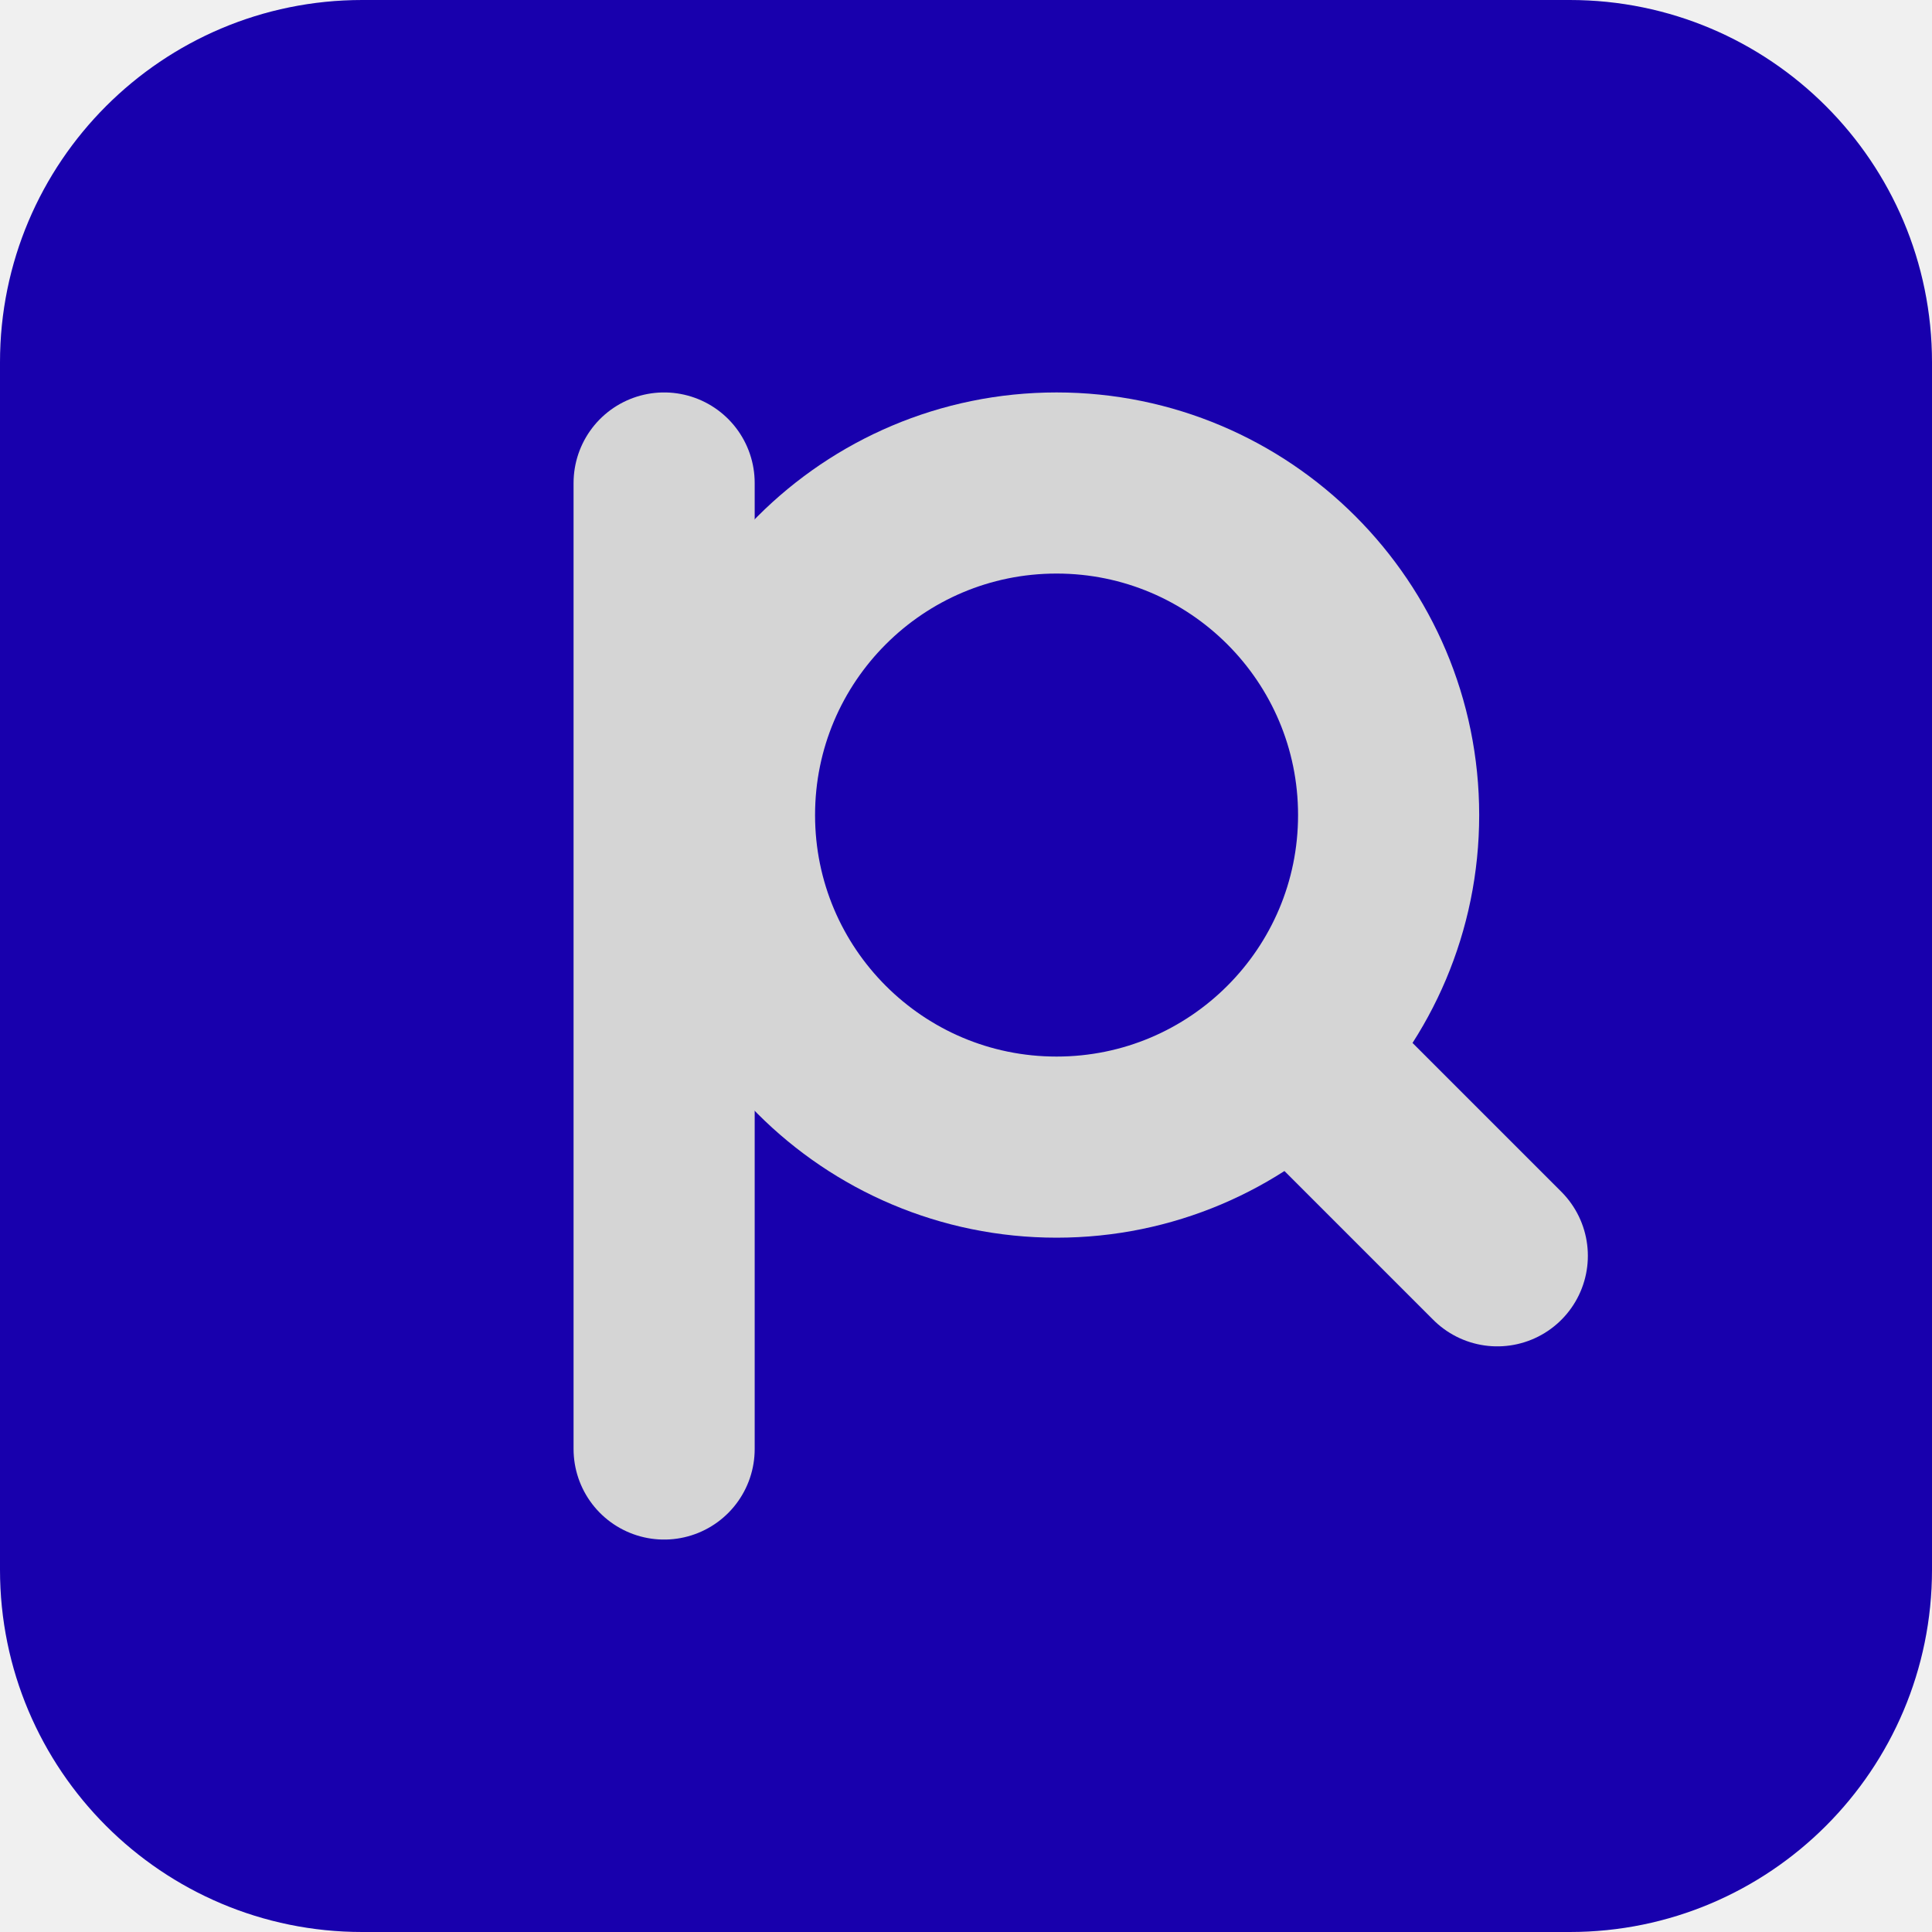
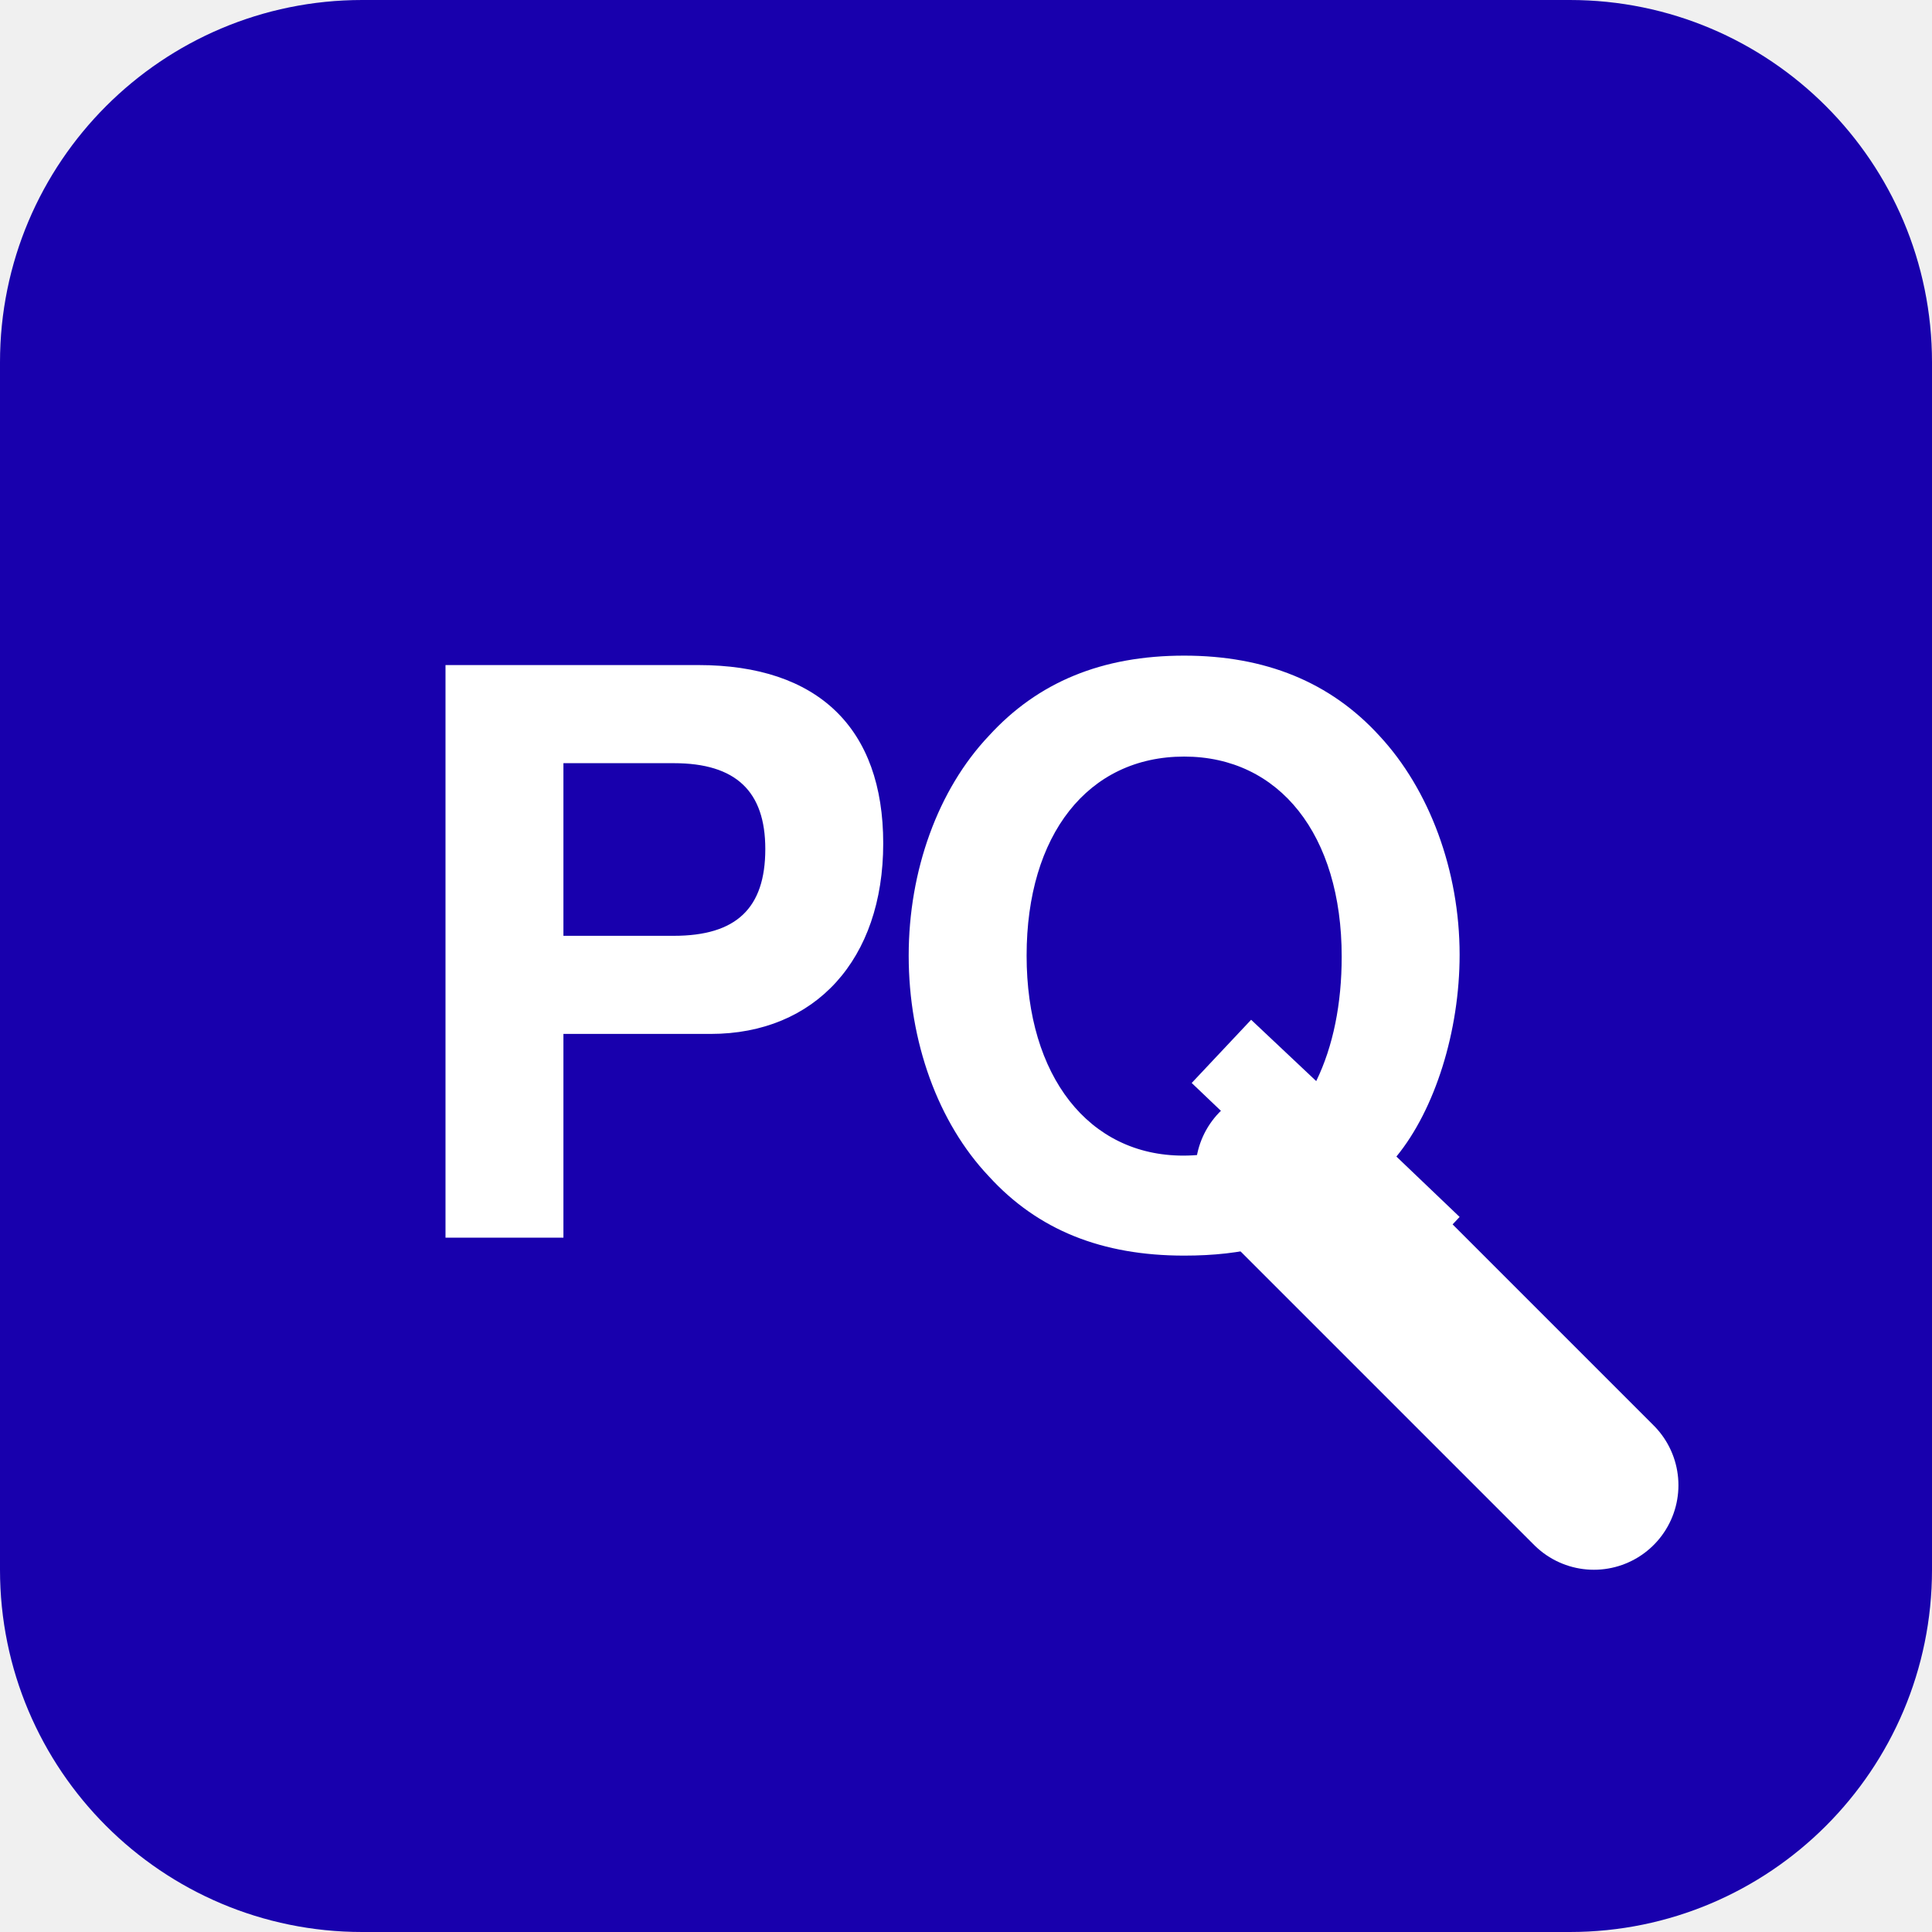
<svg xmlns="http://www.w3.org/2000/svg" width="32" height="32" viewBox="0 0 32 32" fill="none">
  <rect width="32" height="32" rx="6" fill="#1800ad" />
-   <line x1="11" y1="8" x2="11" y2="24" stroke="#d5d5d5" stroke-width="3" stroke-linecap="round" />
-   <circle cx="17.5" cy="13.5" r="5.5" stroke="#d5d5d5" stroke-width="3" fill="none" />
-   <line x1="21.4" y1="17.4" x2="24.8" y2="20.8" stroke="#d5d5d5" stroke-width="3" stroke-linecap="round" />
+   <text x="15.5" y="20.5" text-anchor="middle" fill="white" font-size="13" font-weight="800" letter-spacing="-0.5" font-family="Poppins, Avenir, Helvetica, Arial, sans-serif">PQ</text>
+   <line x1="21.2" y1="19.4" x2="26.4" y2="24.6" stroke="white" stroke-width="2.8" stroke-linecap="round" />
</svg>
